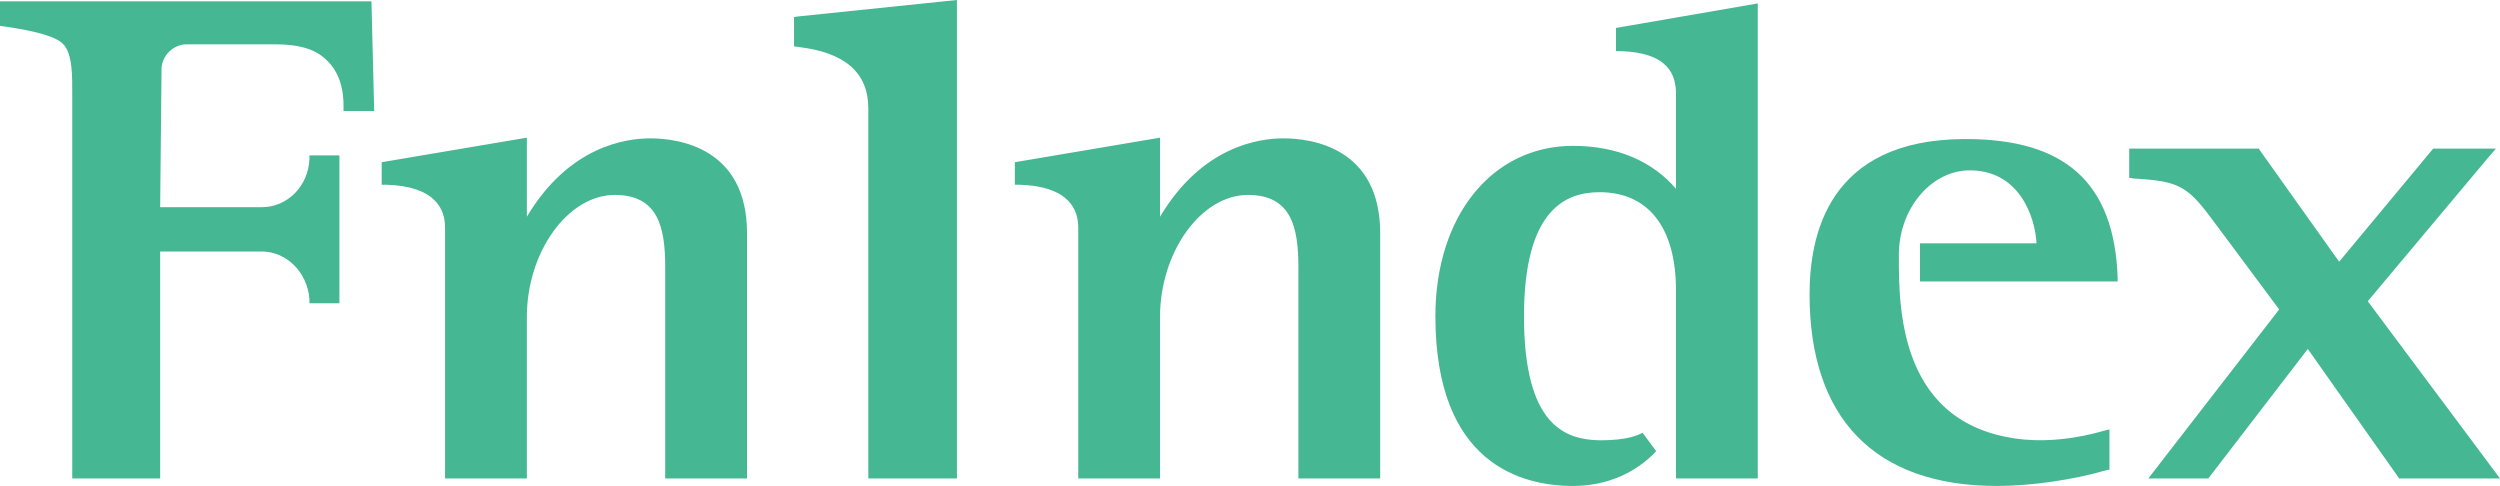
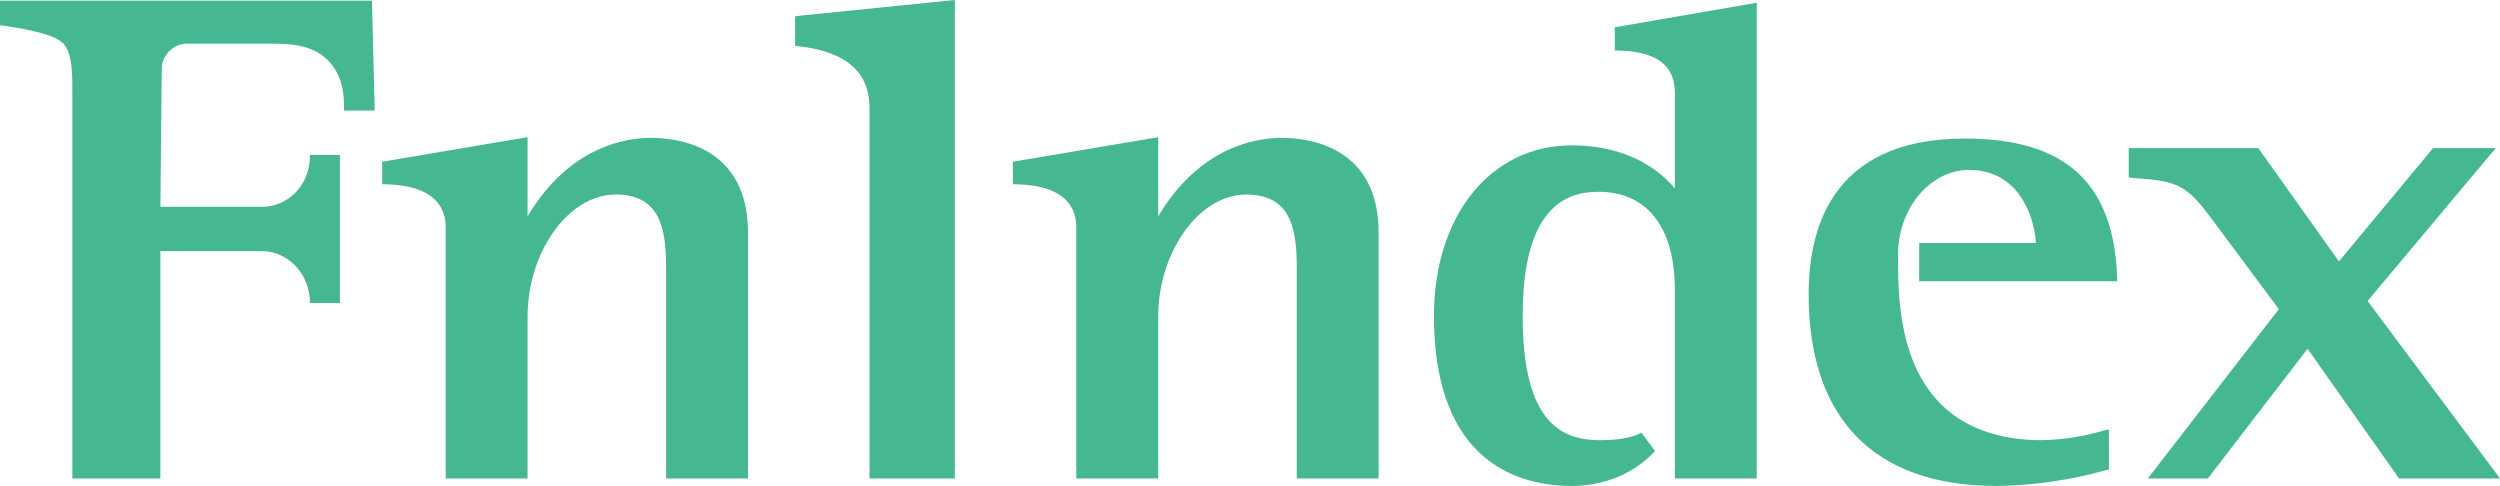
- <svg xmlns="http://www.w3.org/2000/svg" width="146.72" height="28.52" viewBox="26 -702 3668 713">
-   <path fill="#45B792" d="M26 -700V-664C49 -661 103 -653 118 -638C133 -624 132 -588 132 -562V0H261V-333H410C446 -333 477 -303 480 -263V-257H524V-474H480V-468C478 -428 447 -398 410 -398H261L263 -600C263 -620 280 -637 300 -637H429C465 -637 490 -630 507 -612C523 -596 531 -572 530 -542V-539H575L571 -700H26ZM980 -499C945 -499 861 -488 799 -384V-500L586 -464V-431H592C666 -429 679 -394 679 -368V0H799V-237C799 -332 859 -416 928 -416C992 -416 1002 -368 1002 -310V0H1122V-360C1122 -485 1022 -499 980 -499ZM1191 -677V-634L1198 -633C1266 -625 1300 -595 1300 -543V0H1430V-702L1198 -678L1191 -677ZM1909 -499C1874 -499 1790 -488 1728 -384V-500L1515 -464V-431H1521C1595 -429 1608 -394 1608 -368V0H1728V-237C1728 -332 1788 -416 1857 -416C1921 -416 1931 -368 1931 -310V0H2051V-360C2051 -485 1951 -499 1909 -499ZM2397 -627H2403C2476 -625 2485 -590 2485 -564V-425C2451 -465 2399 -488 2334 -488C2215 -488 2132 -385 2132 -238C2132 -21 2259 11 2334 11C2383 11 2426 -8 2456 -40L2436 -67C2421 -59 2400 -56 2373 -56C2322 -57 2262 -78 2262 -238C2262 -398 2326 -420 2373 -420C2443 -420 2485 -370 2485 -276V0H2605V-697L2397 -661V-627ZM2997 -57C2812 -74 2812 -250 2812 -325V-328C2812 -395 2858 -450 2913 -452C2989 -454 3012 -383 3014 -345H2843V-289H3133V-295C3128 -434 3056 -498 2910 -498C2707 -498 2681 -355 2681 -270C2681 -89 2776 11 2956 11C3006 11 3068 2 3116 -12L3121 -13V-72L3113 -70C3072 -58 3030 -54 2998 -57H2997ZM3500 -260 3676 -470 3688 -484H3596L3458 -318L3342 -481L3340 -484H3150V-441L3158 -440C3225 -436 3236 -429 3277 -373L3370 -248L3178 0H3266L3412 -190L3544 -3L3546 0H3694L3500 -260Z" />
+ <svg xmlns="http://www.w3.org/2000/svg" width="146.52" height="28.48" viewBox="26 -701 3663 712">
+   <path fill="#45B792" d="M26 -700V-664C49 -661 103 -653 118 -638C133 -624 132 -588 132 -562V0H261V-333H410C446 -333 477 -303 480 -263V-257H524V-474H480V-468C478 -428 447 -398 410 -398H261L263 -600C263 -620 280 -637 300 -637H429C465 -637 490 -630 507 -612C523 -596 531 -572 530 -542V-539H575L571 -700H26ZM980 -499C945 -499 861 -488 799 -384V-500L586 -464V-431H592C666 -429 679 -394 679 -368V0H799V-237C799 -332 859 -416 928 -416C992 -416 1002 -368 1002 -310V0H1122V-360C1122 -485 1022 -499 980 -499ZM1191 -677V-634L1198 -633C1266 -625 1300 -595 1300 -543V0H1425V-701L1198 -678L1191 -677ZM1904 -499C1869 -499 1785 -488 1723 -384V-500L1510 -464V-431H1516C1590 -429 1603 -394 1603 -368V0H1723V-237C1723 -332 1783 -416 1852 -416C1916 -416 1926 -368 1926 -310V0H2046V-360C2046 -485 1946 -499 1904 -499ZM2392 -627H2398C2471 -625 2480 -590 2480 -564V-425C2446 -465 2394 -488 2329 -488C2210 -488 2127 -385 2127 -238C2127 -21 2254 11 2329 11C2378 11 2421 -8 2451 -40L2431 -67C2416 -59 2395 -56 2368 -56C2317 -57 2257 -78 2257 -238C2257 -398 2321 -420 2368 -420C2438 -420 2480 -370 2480 -276V0H2600V-697L2392 -661V-627ZM2992 -57C2807 -74 2807 -250 2807 -325V-328C2807 -395 2853 -450 2908 -452C2984 -454 3007 -383 3009 -345H2838V-289H3128V-295C3123 -434 3051 -498 2905 -498C2702 -498 2676 -355 2676 -270C2676 -89 2771 11 2951 11C3001 11 3063 2 3111 -12L3116 -13V-72L3108 -70C3067 -58 3025 -54 2993 -57H2992ZM3495 -260 3671 -470 3683 -484H3591L3453 -318L3337 -481L3335 -484H3145V-441L3153 -440C3220 -436 3231 -429 3272 -373L3365 -248L3173 0H3261L3407 -190L3539 -3L3541 0H3689L3495 -260Z" />
</svg>
